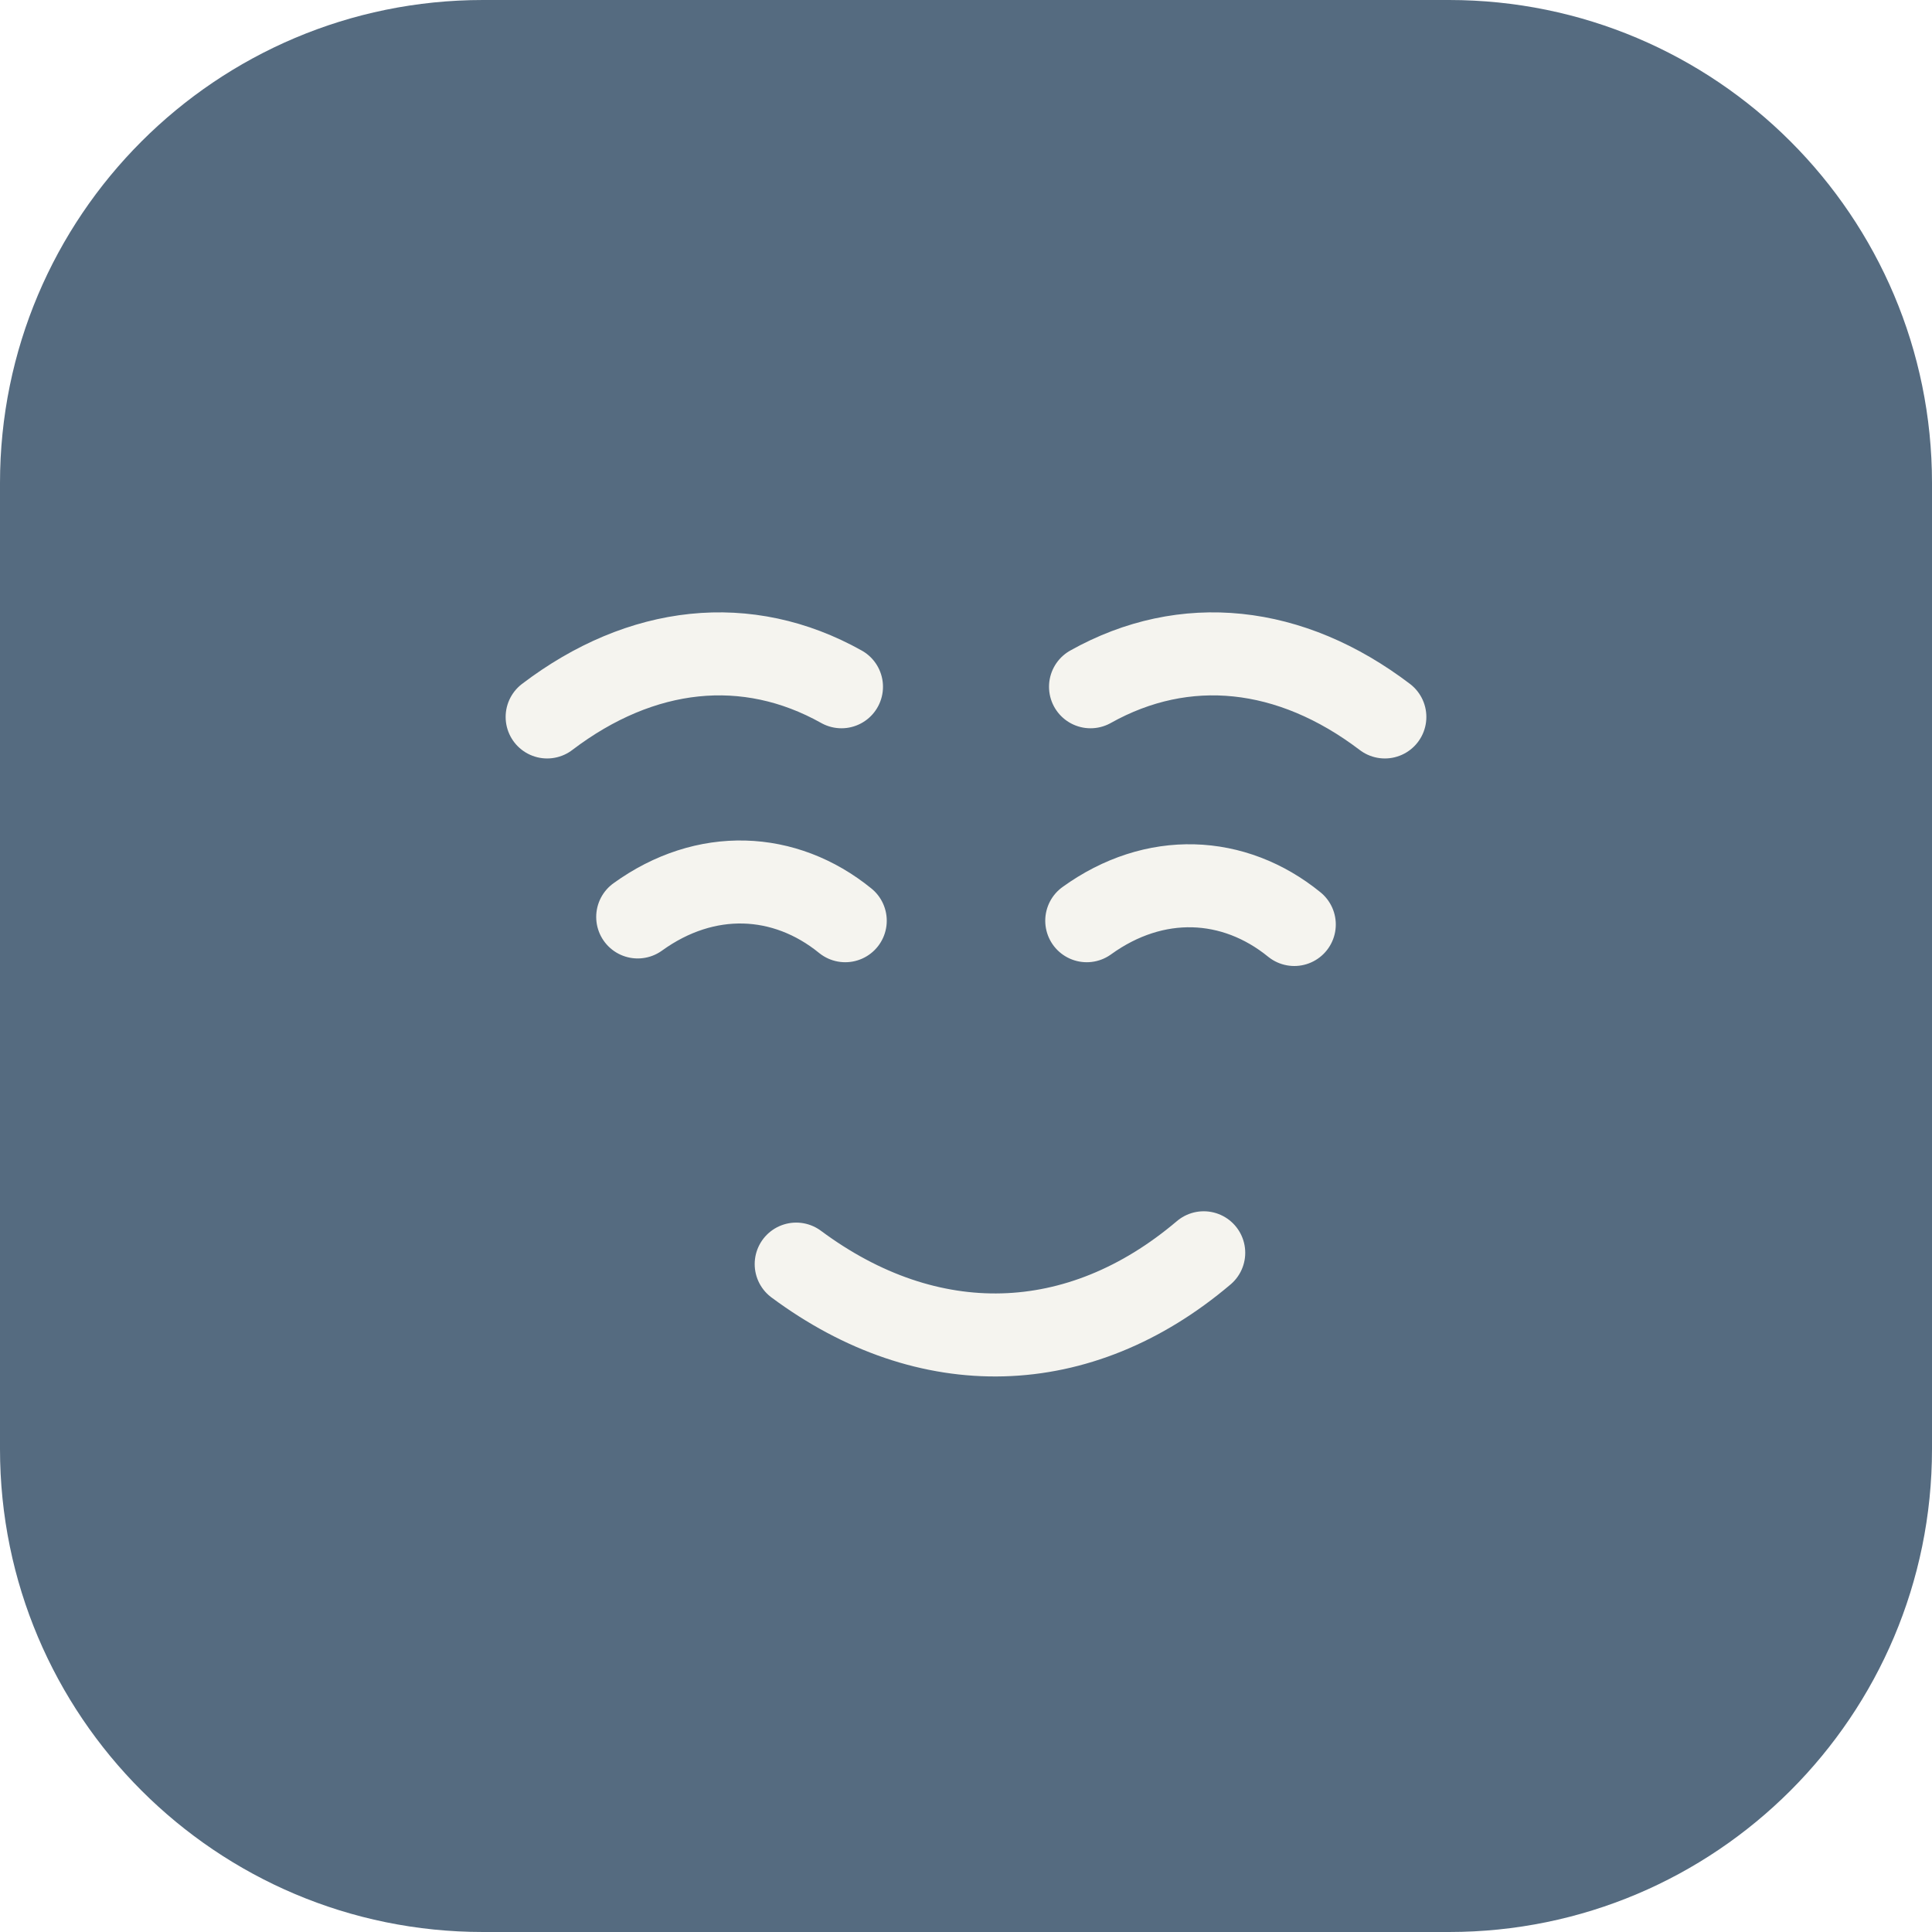
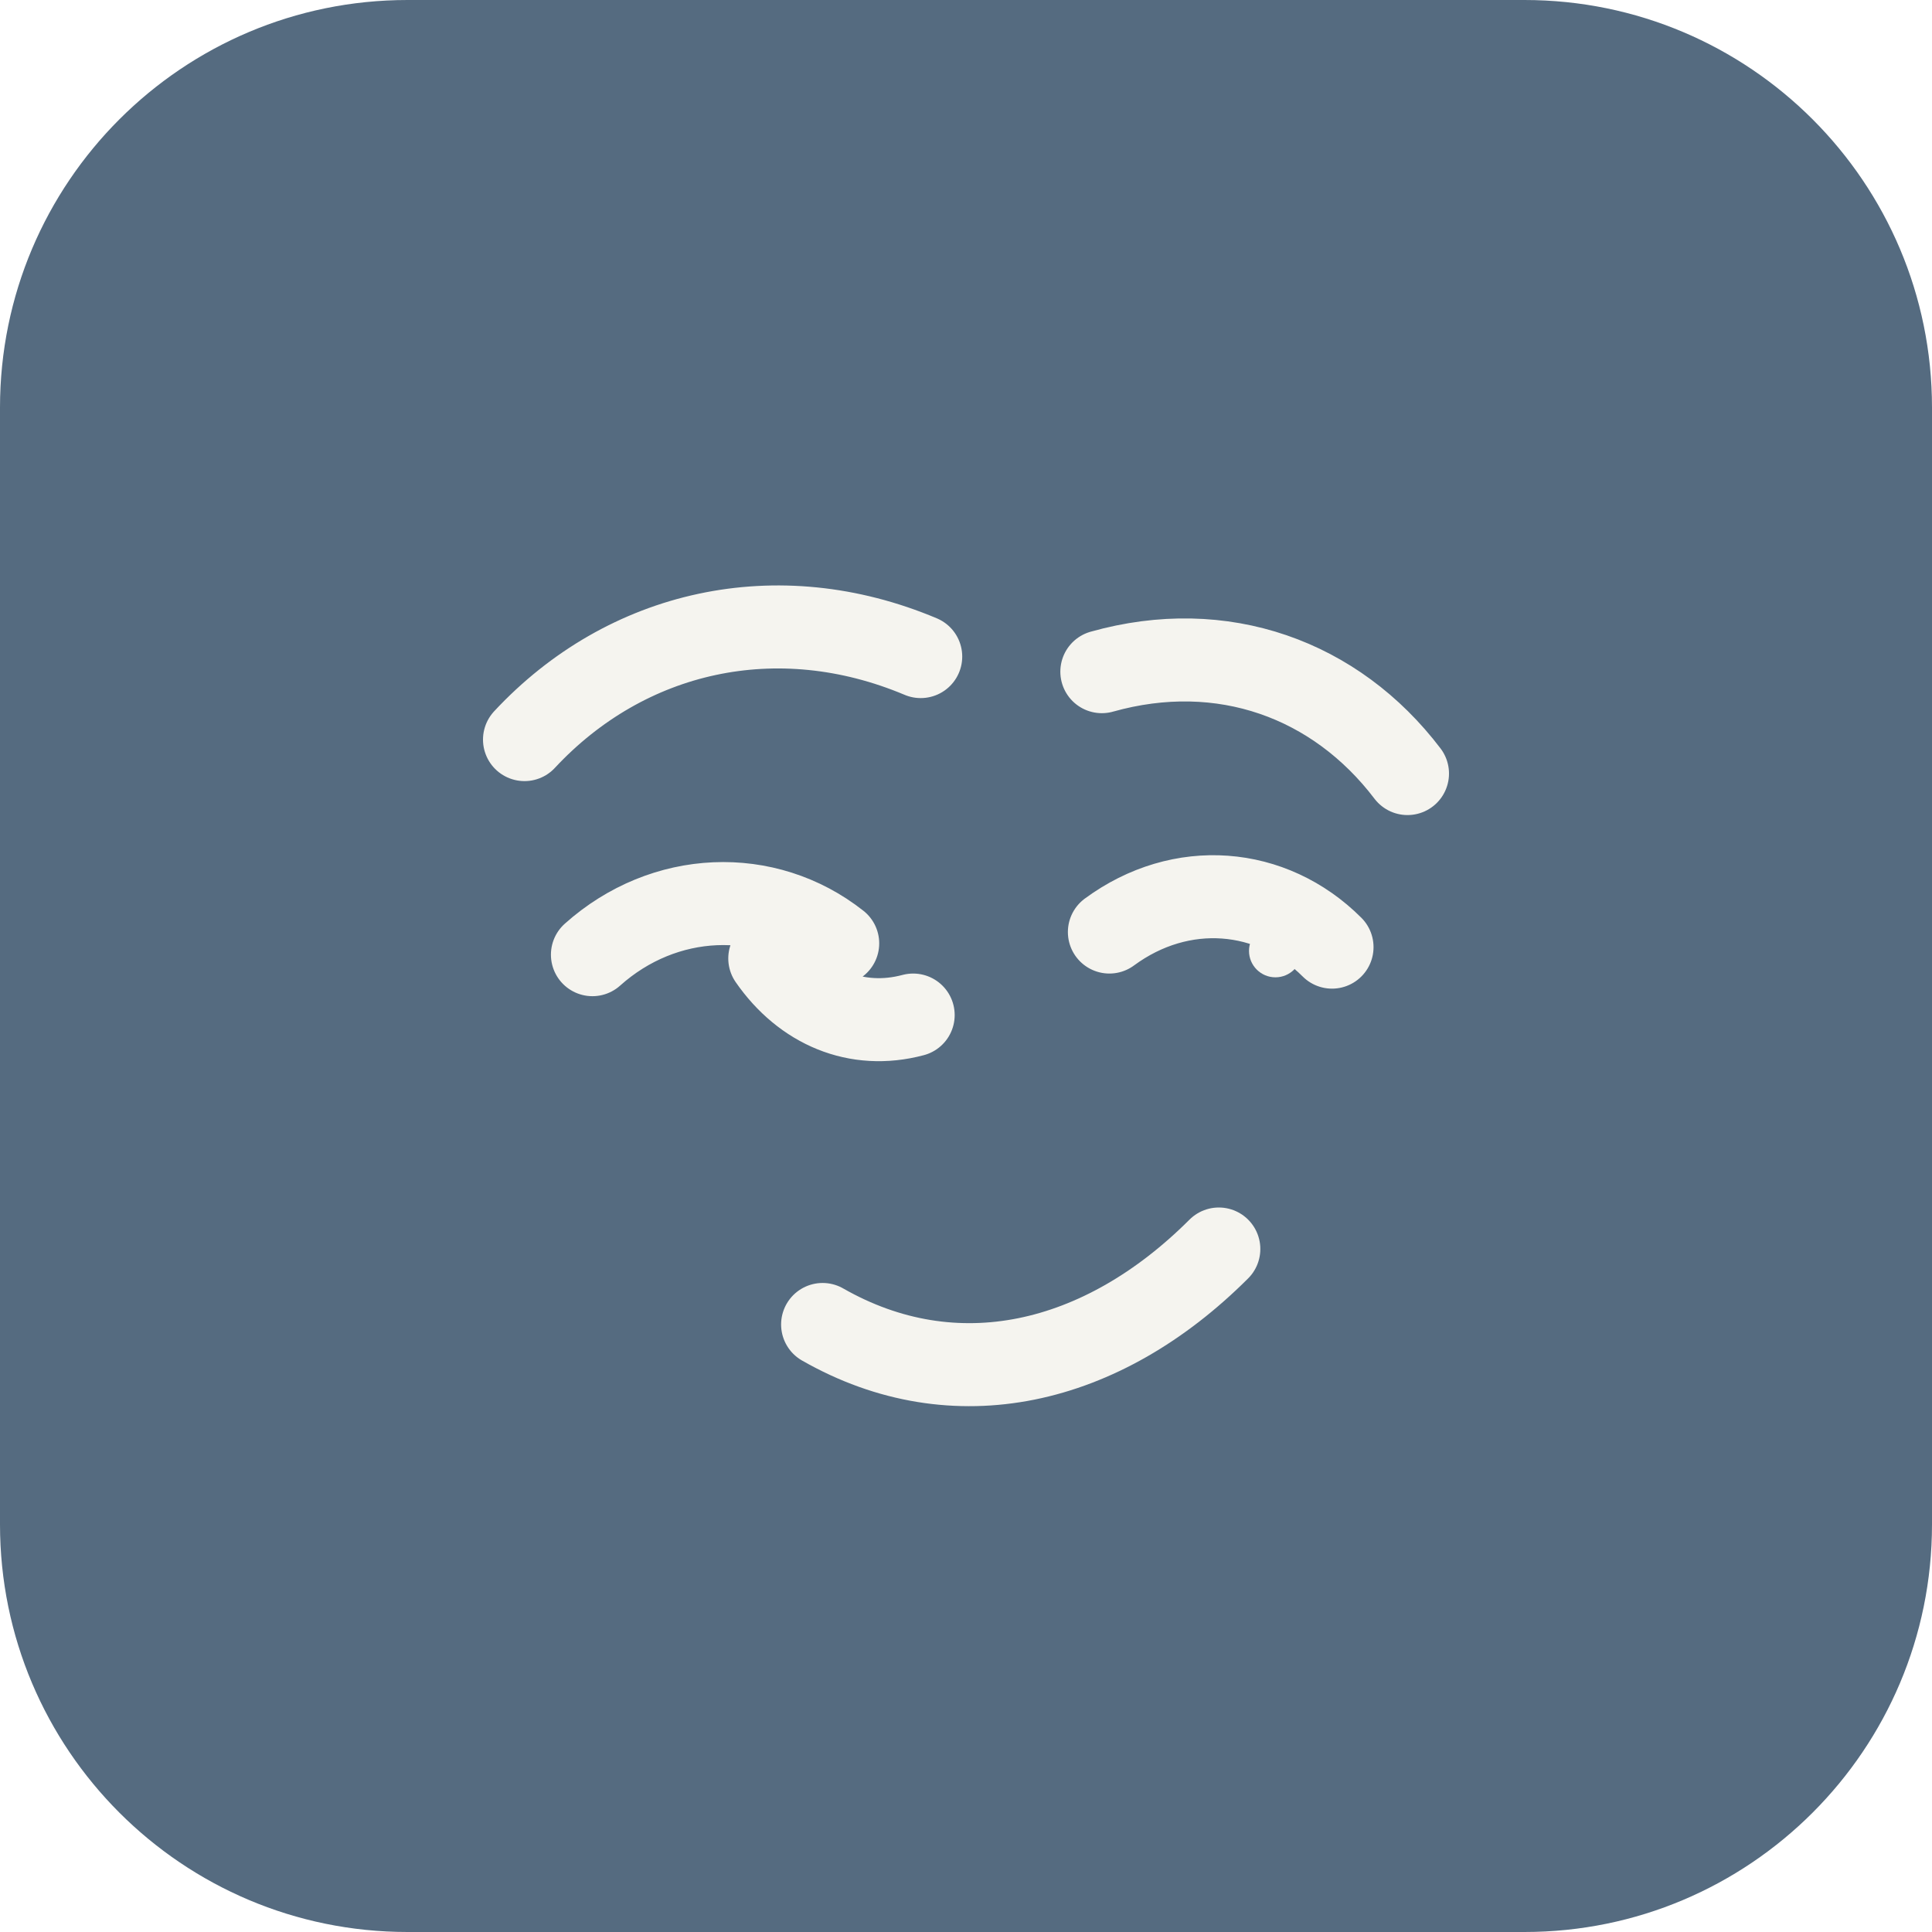
<svg xmlns="http://www.w3.org/2000/svg" viewBox="0 0 512 512">
-   <rect width="512" height="512" rx="128" fill="#556b80" />
+   <rect width="512" height="512" rx="108" fill="#556b80" />
  <g fill="none" stroke="#f5f4ef" stroke-width="22" stroke-linecap="round" stroke-linejoin="round">
-     <path d="M145 190c25-19 53-22 78-8M289 182c25-14 53-11 78 8M169 243c18-13 39-12 55 1M288 244c18-13 39-12 55 1M211 335c35 26 75 25 108-3" />
+     <path d="M139 196c27-29 67-38 105-22M292 178c32-9 62 2 81 27M157 253c19-17 46-18 65-3M294 247c19-14 43-12 59 4M218 351c35 20 74 11 105-20M204 254c9 13 23 19 38 15" />
+     <circle cx="338" cy="252" r="7" fill="#f5f4ef" stroke="none" />
  </g>
</svg>
